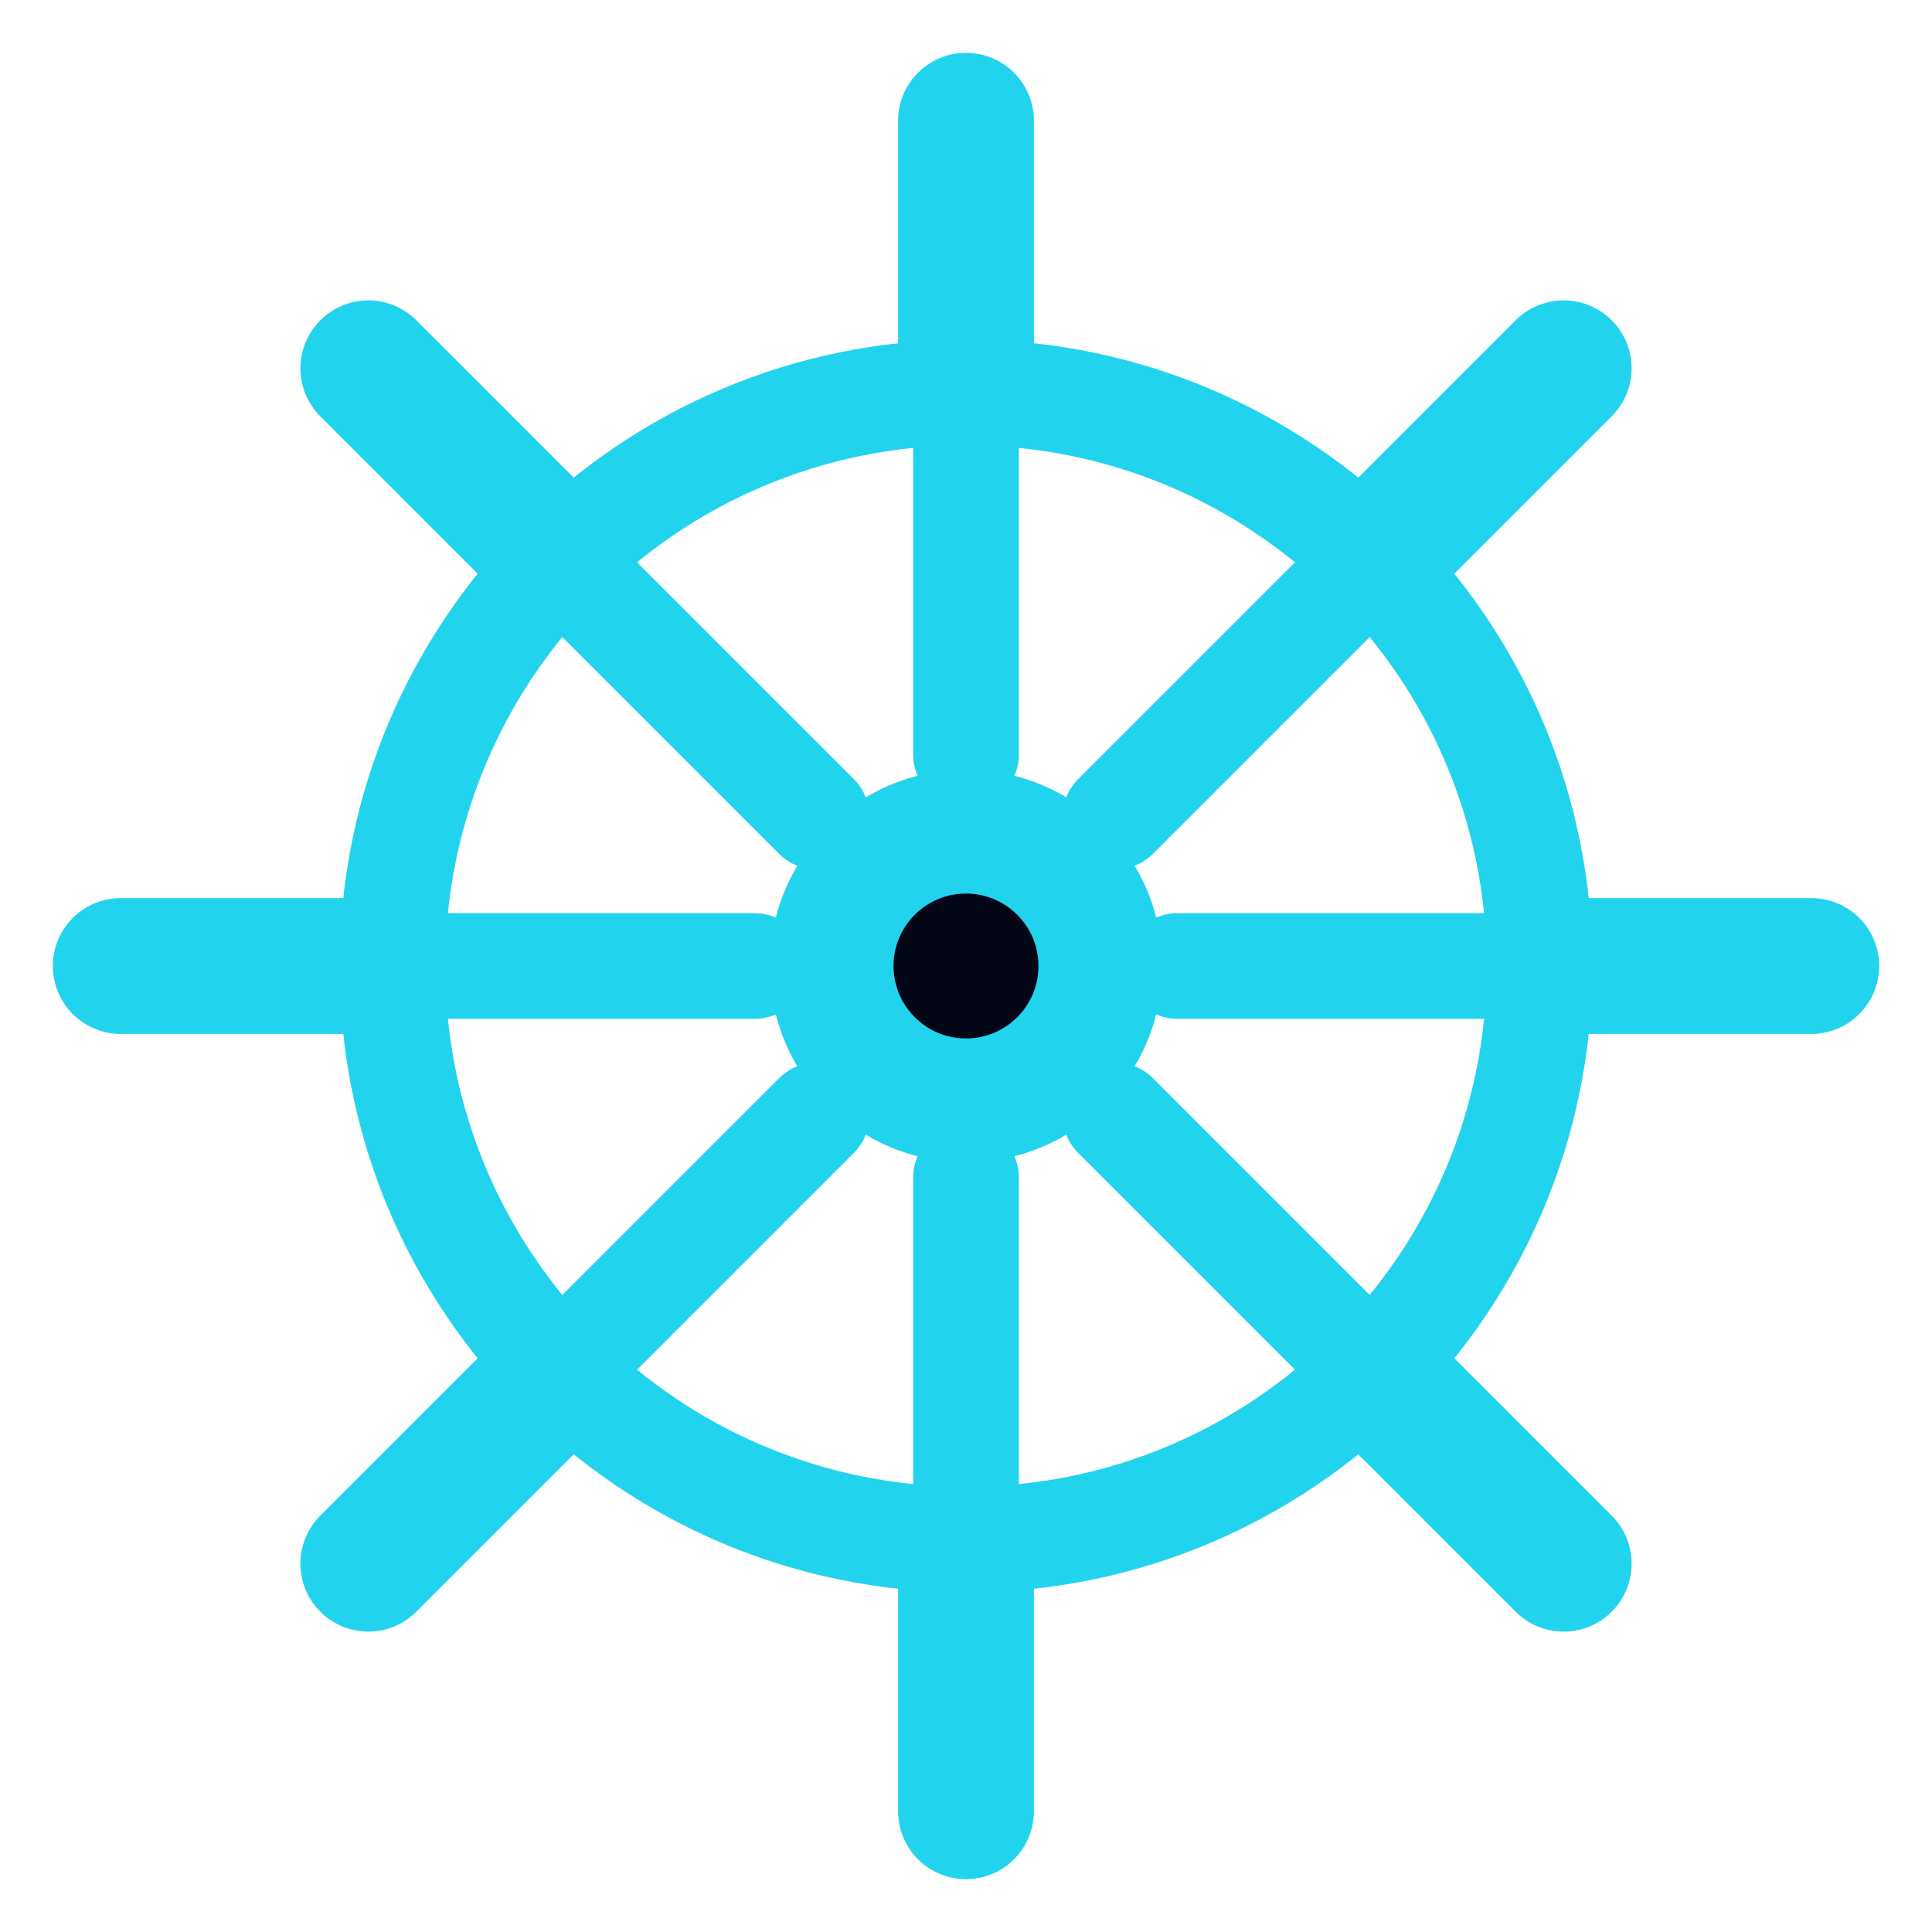
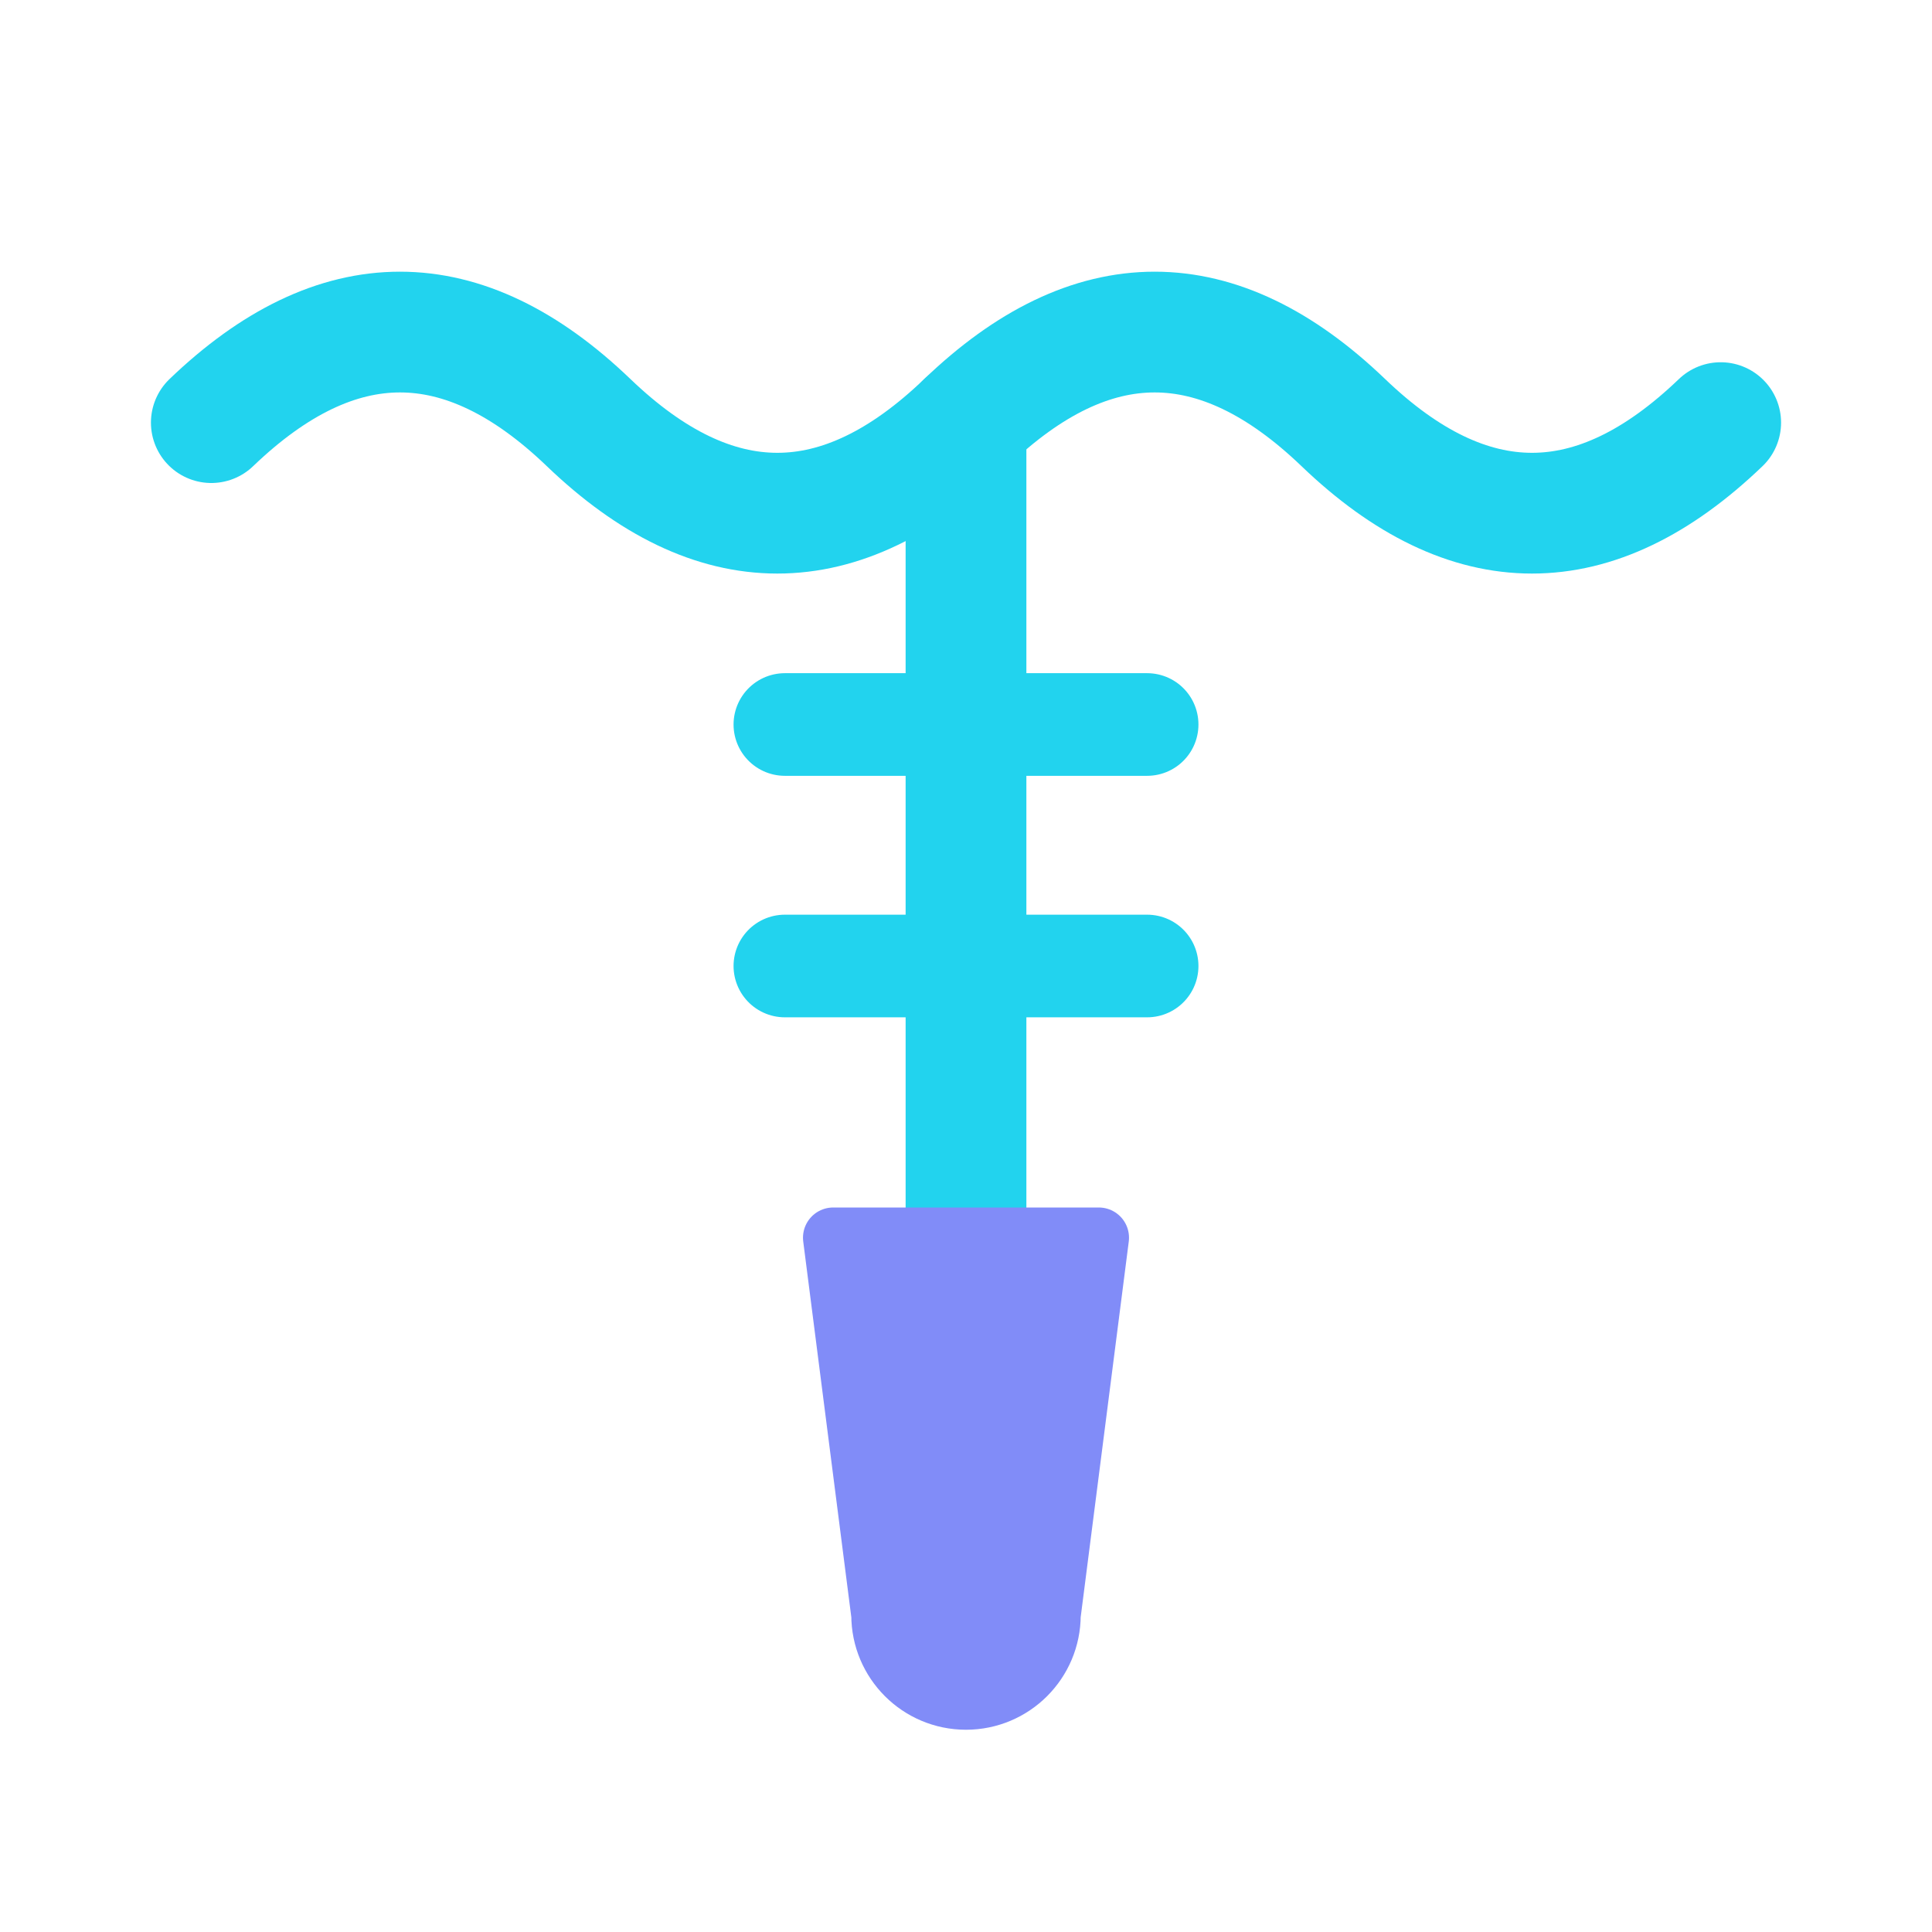
<svg xmlns="http://www.w3.org/2000/svg" viewBox="0 0 64 64" width="64" height="64">
-   <g transform="translate(32,32)" fill="none" stroke="#22d3ee" stroke-linecap="round" stroke-width="3.5">
-     <circle r="19" />
-     <g>
-       <g transform="rotate(0)">
-         <line x1="0" y1="-7" x2="0" y2="-19" />
-         <line x1="0" y1="-19" x2="0" y2="-28" stroke-width="4.5" />
-       </g>
-       <g transform="rotate(45)">
-         <line x1="0" y1="-7" x2="0" y2="-19" />
-         <line x1="0" y1="-19" x2="0" y2="-28" stroke-width="4.5" />
-       </g>
-       <g transform="rotate(90)">
-         <line x1="0" y1="-7" x2="0" y2="-19" />
-         <line x1="0" y1="-19" x2="0" y2="-28" stroke-width="4.5" />
-       </g>
-       <g transform="rotate(135)">
-         <line x1="0" y1="-7" x2="0" y2="-19" />
-         <line x1="0" y1="-19" x2="0" y2="-28" stroke-width="4.5" />
-       </g>
-       <g transform="rotate(180)">
-         <line x1="0" y1="-7" x2="0" y2="-19" />
-         <line x1="0" y1="-19" x2="0" y2="-28" stroke-width="4.5" />
-       </g>
-       <g transform="rotate(225)">
-         <line x1="0" y1="-7" x2="0" y2="-19" />
-         <line x1="0" y1="-19" x2="0" y2="-28" stroke-width="4.5" />
-       </g>
-       <g transform="rotate(270)">
-         <line x1="0" y1="-7" x2="0" y2="-19" />
-         <line x1="0" y1="-19" x2="0" y2="-28" stroke-width="4.5" />
-       </g>
-       <g transform="rotate(315)">
-         <line x1="0" y1="-7" x2="0" y2="-19" />
-         <line x1="0" y1="-19" x2="0" y2="-28" stroke-width="4.5" />
-       </g>
-     </g>
-     <circle r="6.5" fill="#22d3ee" stroke="none" />
-     <circle r="2.4" fill="#020617" stroke="none" />
+   <g fill="none" stroke="#22d3ee" stroke-linecap="round" stroke-width="4">
+     <path d="M7 14 q6.25 -6 12.5 0 t12.5 0 t12.5 0 t12.5 0" />
+     <path d="M32 14 V41" />
+     <path d="M26 24 H38" stroke-width="3.4" />
+     <path d="M26 32 H38" stroke-width="3.4" />
  </g>
+   <path d="M27.6 41 h8.8 l-1.6 12.5 a2.8 2.8 0 0 1 -5.6 0 z" fill="#818cf8" stroke="#818cf8" stroke-width="2" stroke-linejoin="round" />
</svg>
